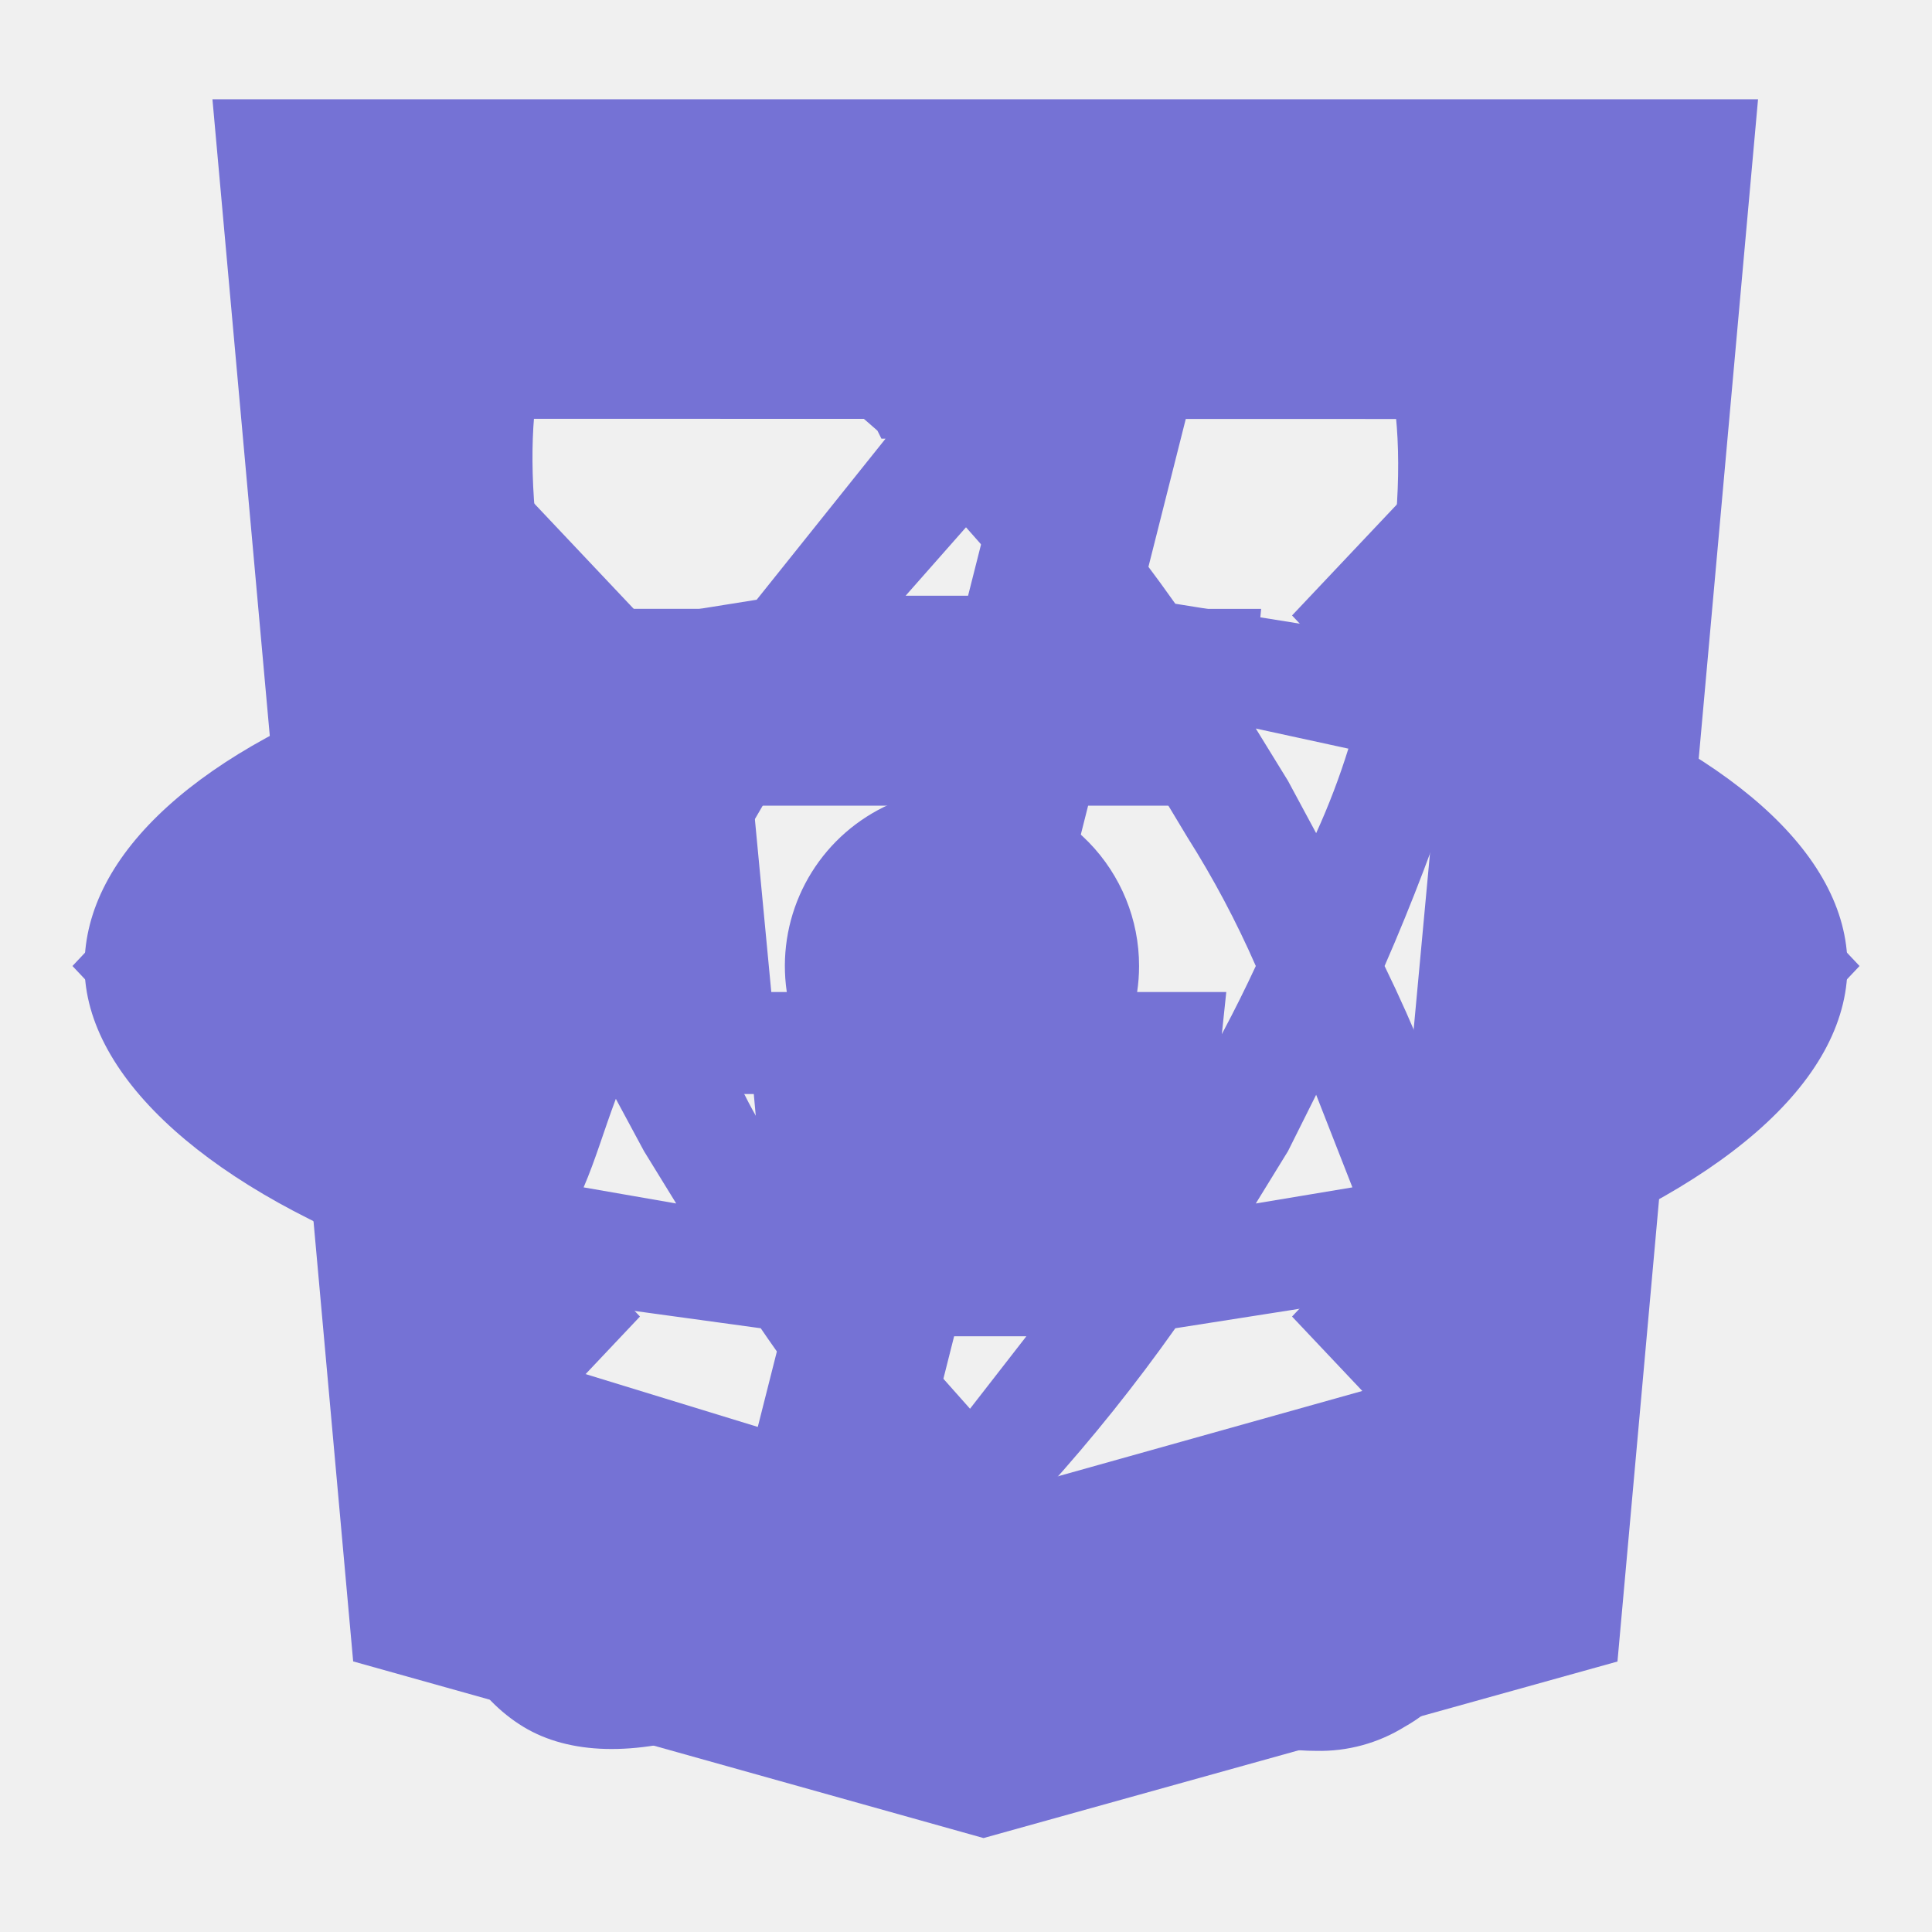
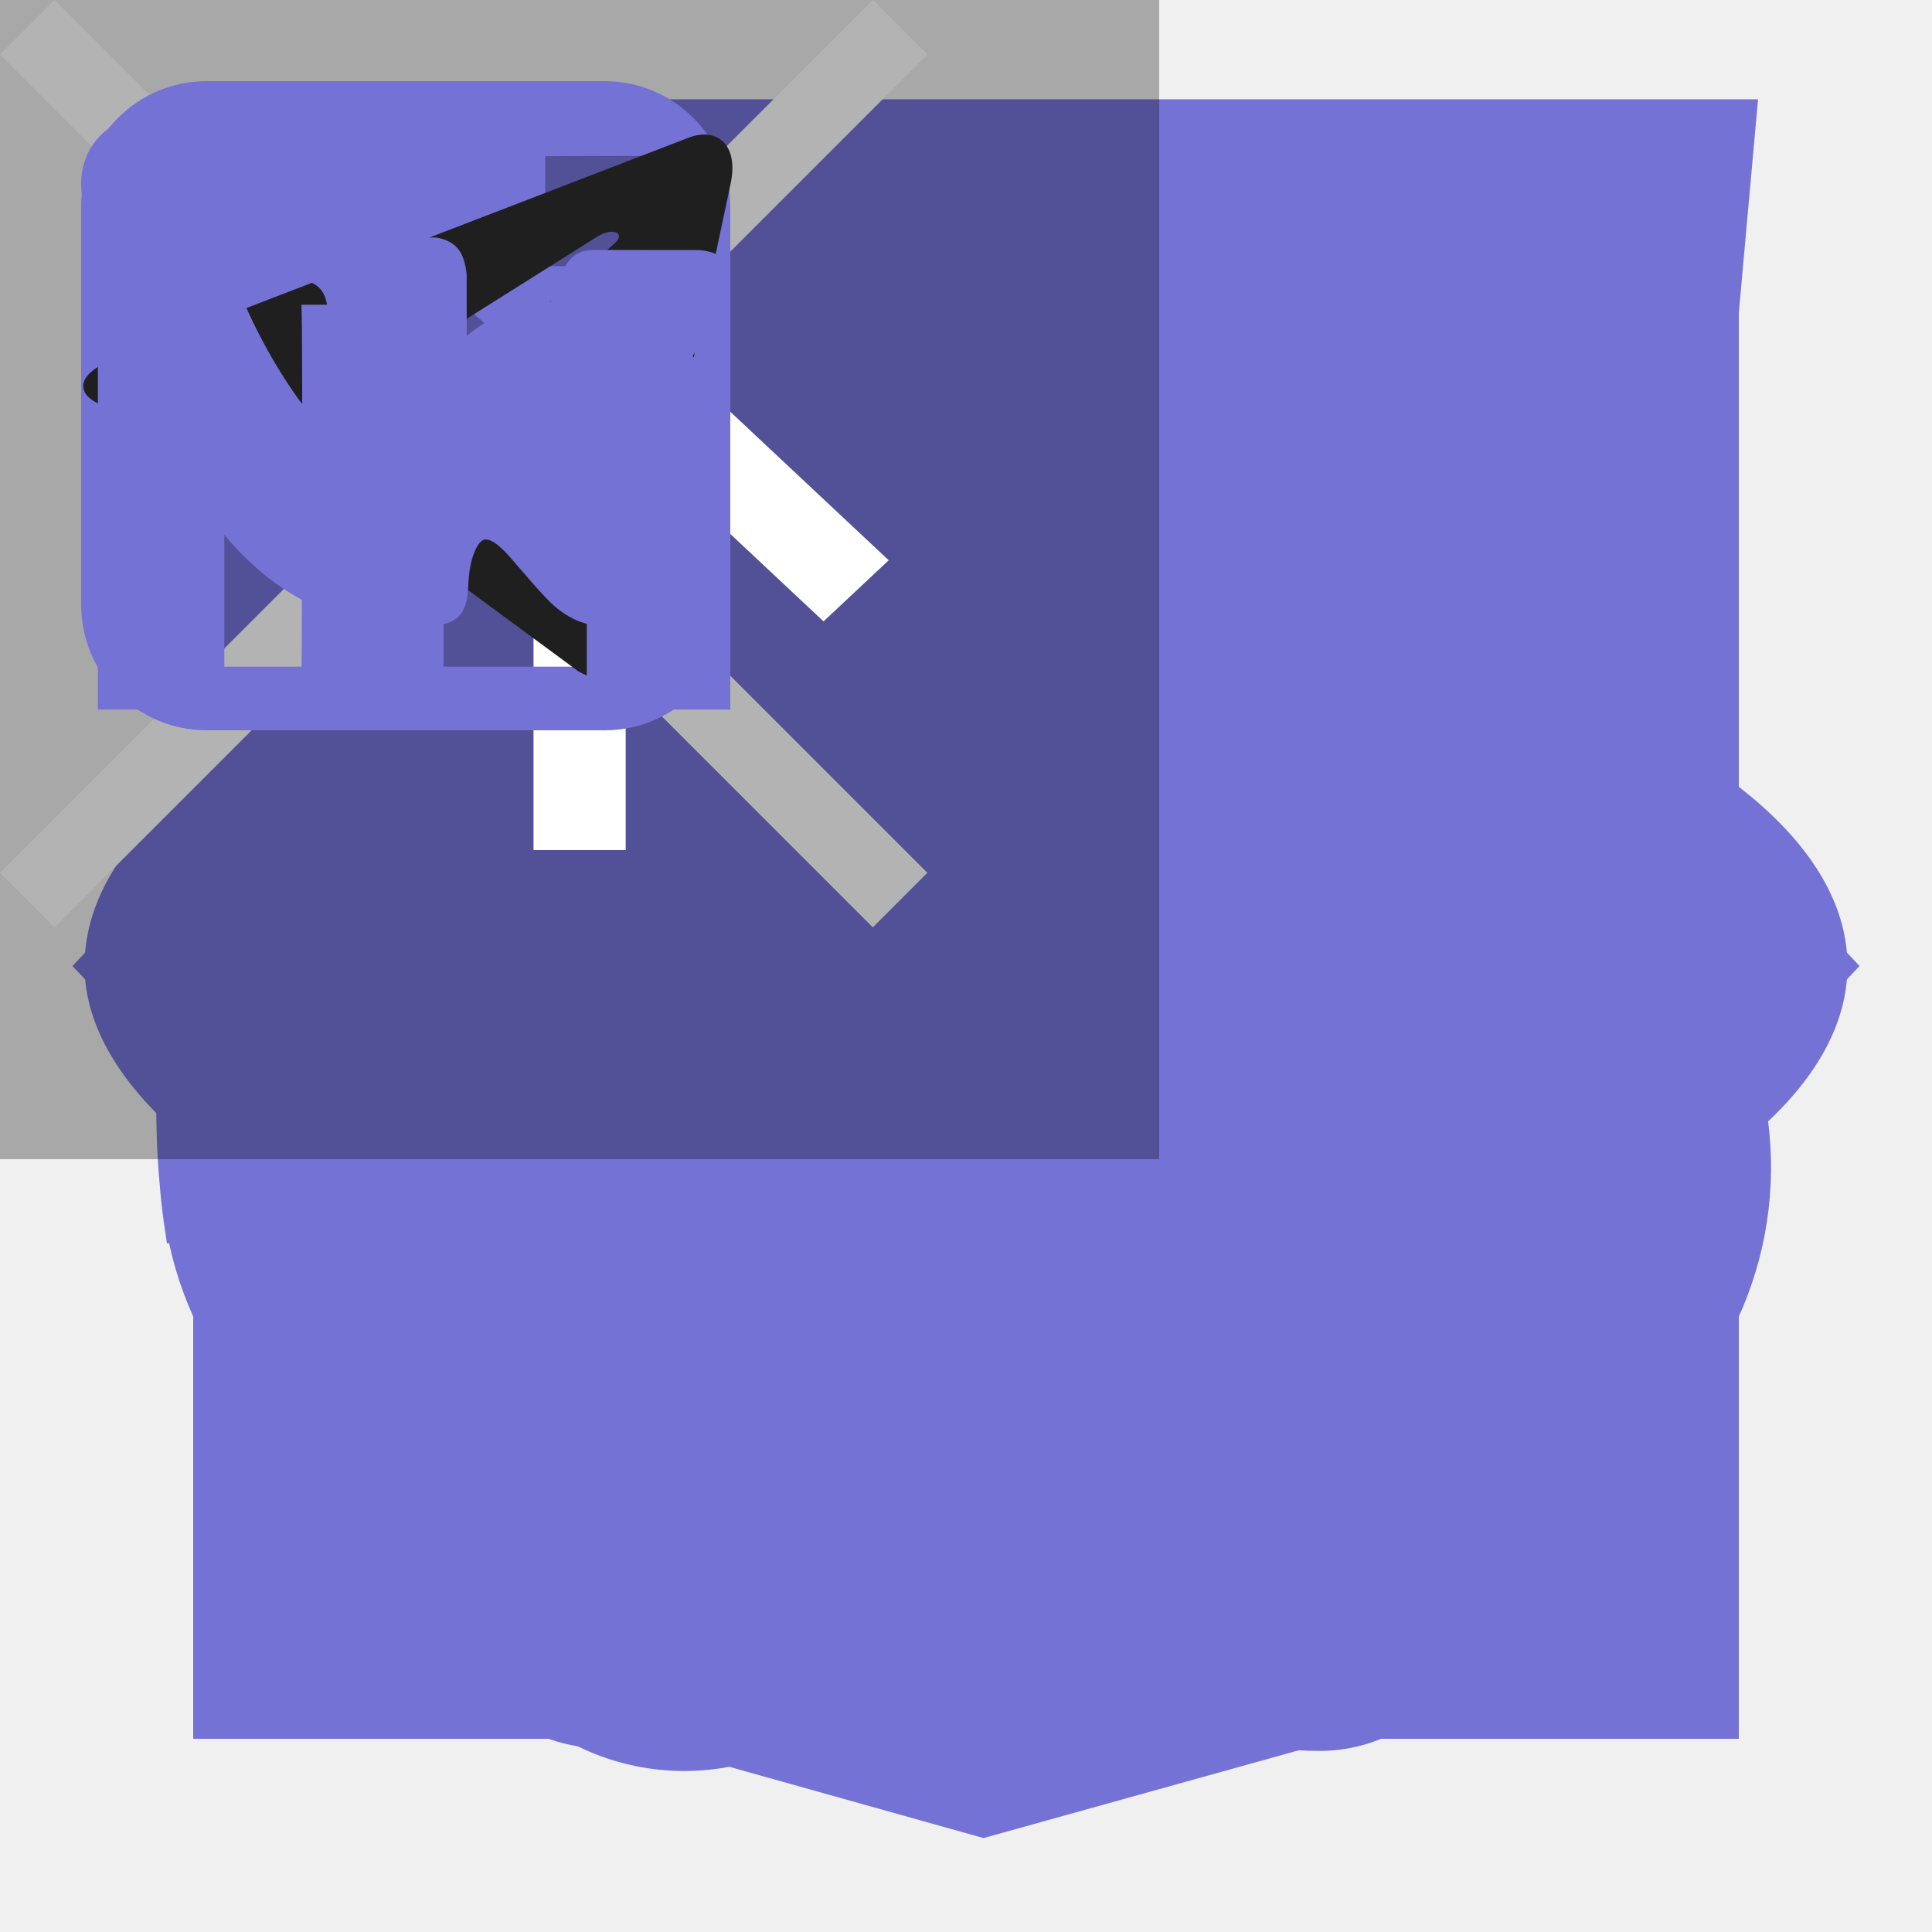
<svg xmlns="http://www.w3.org/2000/svg" width="50" height="50" viewBox="0 0 50 50" fill="none">
  <g id="code">
    <path id="Vector" fill-rule="evenodd" clip-rule="evenodd" d="M18.312 42.065L27.262 6.688L31.438 7.872L22.488 43.312L18.312 42.065Z" fill="#7572D5" />
    <path id="Vector_2" fill-rule="evenodd" clip-rule="evenodd" d="M13.502 12.688L16.562 15.928L7.995 25L16.562 34.072L13.502 37.312L1.875 25L13.502 12.688Z" fill="#7572D5" />
    <path id="Vector_3" fill-rule="evenodd" clip-rule="evenodd" d="M36.498 12.688L33.438 15.928L42.005 25L33.438 34.072L36.498 37.312L48.125 25L36.498 12.688Z" fill="#7572D5" />
  </g>
  <g id="css">
    <path id="Vector" d="M38.051 10.844L12.946 10.838L13.351 15.755L32.638 15.758L32.152 20.85H19.503L19.961 25.674H31.736L31.039 32.281L25.497 33.789L19.866 32.27L19.508 28.313H14.536L15.088 35.541L25.497 38.734L35.731 35.865L38.049 10.845L38.051 10.844ZM5.498 2.569H45.498L41.86 43L25.454 47.569L9.14 42.997L5.498 2.569Z" fill="#7572D5" />
  </g>
  <g id="react">
    <g id="react-svg" clip-path="url(#clip0_20_1854)">
      <g id="Layer 2">
        <g id="Q3 icons">
          <g id="Group">
            <path id="Vector" d="M47.812 25C47.812 22.083 44.688 19.375 39.479 17.5L38.542 17.188V16.771C39.688 11.042 38.854 6.771 36.25 5.208C33.646 3.646 29.792 5.104 25.625 8.75L25 9.375L24.792 9.167H24.583C20.312 5.208 16.146 3.854 13.542 5.312C10.938 6.771 10.208 10.833 11.25 16.146C11.36 16.484 11.43 16.833 11.458 17.188L10.312 17.604C5.208 19.375 2.188 22.083 2.188 25C2.188 27.917 5.521 30.833 10.729 32.708L11.458 32.917C11.33 33.285 11.259 33.672 11.25 34.062C10.208 39.271 11.146 43.229 13.542 44.688C15.938 46.146 20.312 44.792 24.479 41.146L25.104 40.625L25.938 41.458C28.854 43.958 31.771 45.312 34.062 45.312C34.871 45.331 35.667 45.114 36.354 44.688C38.958 43.229 39.896 38.958 38.75 33.542V33.333C38.705 33.162 38.67 32.988 38.646 32.812H38.958C44.479 30.833 47.812 28.021 47.812 25ZM44.792 25C44.792 26.25 42.5 28.438 38.021 29.896H37.812C37.266 28.22 36.605 26.584 35.833 25C36.562 23.333 37.188 21.667 37.708 20.104L38.542 20.312C42.708 21.771 44.792 23.75 44.792 25ZM27.917 39.167L27.083 38.542C28.276 37.22 29.389 35.829 30.417 34.375L35.729 33.542C35.833 33.75 35.833 33.958 35.938 34.062C36.309 35.949 36.379 37.883 36.146 39.792C35.999 40.705 35.561 41.545 34.896 42.188C33.854 42.812 31.042 41.979 27.917 39.167ZM26.562 34.583L25.104 36.458L23.438 34.583H26.562ZM12.292 20C12.815 21.717 13.477 23.39 14.271 25C13.476 26.646 12.815 28.353 12.292 30.104L11.667 29.896C9.843 29.32 8.145 28.401 6.667 27.188C6.284 26.945 5.956 26.626 5.705 26.249C5.454 25.872 5.284 25.447 5.208 25C5.208 23.75 7.292 21.771 11.25 20.417L12.292 20ZM23.438 15.417L25 13.646L26.562 15.417H23.438ZM34.896 7.812C36.042 8.437 36.667 11.562 35.729 16.146C35.734 16.202 35.727 16.259 35.709 16.313C35.691 16.366 35.663 16.416 35.625 16.458L30.417 15.625C29.389 14.171 28.276 12.78 27.083 11.458L27.708 10.938C31.042 8.021 33.75 7.187 34.896 7.812ZM17.5 18.854L16.667 20.208L15.938 21.562C15.625 20.833 15.417 20.104 15.104 19.271L17.5 18.854ZM15.104 30.729C15.417 30 15.625 29.271 15.938 28.438L16.667 29.792L17.5 31.146L15.104 30.729ZM32.5 25C31.97 26.142 31.379 27.255 30.729 28.333C30.104 29.479 29.375 30.521 28.75 31.562H21.25C20.521 30.417 19.792 29.375 19.271 28.333C18.616 27.258 18.025 26.145 17.5 25C18.005 23.846 18.597 22.732 19.271 21.667C19.869 20.587 20.53 19.544 21.25 18.542C23.746 18.333 26.254 18.333 28.75 18.542C29.479 19.583 30.104 20.625 30.729 21.667C31.403 22.732 31.995 23.846 32.5 25ZM33.333 20.208L32.5 18.854L34.896 19.375C34.664 20.121 34.386 20.851 34.062 21.562L33.333 20.208ZM32.5 31.146L33.333 29.792L34.062 28.333L35 30.729L32.5 31.146ZM22.812 11.354H22.917L19.583 15.521L14.375 16.354C14.271 16.042 14.271 15.833 14.167 15.521C13.333 11.25 13.958 8.333 15 7.812C15.277 7.631 15.61 7.557 15.938 7.604C17.396 7.604 19.896 8.646 22.708 11.146L22.812 11.354ZM14.167 34.583C14.186 34.262 14.256 33.945 14.375 33.646L19.688 34.375C20.689 35.848 21.803 37.241 23.021 38.542L22.812 38.75L22.604 38.958C21.184 40.274 19.521 41.3 17.708 41.979C17.311 42.187 16.875 42.313 16.427 42.349C15.98 42.385 15.53 42.33 15.104 42.188C13.958 41.562 13.333 38.75 14.167 34.583Z" fill="#7572D5" />
            <path id="Vector_2" d="M25 20.417C24.089 20.396 23.193 20.647 22.426 21.138C21.659 21.629 21.055 22.337 20.692 23.173C20.329 24.008 20.223 24.933 20.388 25.828C20.553 26.724 20.981 27.551 21.618 28.202C22.255 28.854 23.071 29.301 23.963 29.486C24.855 29.672 25.781 29.587 26.625 29.243C27.468 28.9 28.191 28.313 28.699 27.557C29.207 26.801 29.479 25.911 29.479 25C29.48 23.802 29.011 22.652 28.174 21.795C27.337 20.939 26.197 20.444 25 20.417Z" fill="#7572D5" />
          </g>
        </g>
      </g>
    </g>
    <defs>
      <clipPath id="clip0_20_1854">
        <rect width="50" height="50" fill="white" />
      </clipPath>
    </defs>
  </g>
+   <g id="typescript">
+     <path id="Vector" d="M5 25V45H45V5H5V25ZM37.235 23.407C38.252 23.66 39.025 24.112 39.737 24.848C40.105 25.242 40.652 25.958 40.695 26.132C40.708 26.182 38.968 27.348 37.915 28.003C37.877 28.028 37.723 27.863 37.553 27.61C37.037 26.86 36.498 26.537 35.673 26.48C34.46 26.397 33.68 27.032 33.687 28.092C33.676 28.352 33.734 28.611 33.857 28.842C34.123 29.393 34.62 29.725 36.173 30.397C39.038 31.63 40.263 32.442 41.025 33.597C41.875 34.885 42.067 36.943 41.488 38.473C40.855 40.137 39.28 41.267 37.063 41.64C36.378 41.762 34.753 41.743 34.017 41.61C32.41 41.323 30.887 40.53 29.947 39.488C29.578 39.083 28.86 38.022 28.905 37.947C28.923 37.92 29.088 37.818 29.272 37.712C29.452 37.61 30.123 37.222 30.758 36.853L31.908 36.187L32.15 36.543C32.487 37.057 33.222 37.762 33.667 37.997C34.943 38.67 36.695 38.575 37.558 37.8C37.732 37.654 37.869 37.469 37.96 37.261C38.05 37.053 38.092 36.827 38.08 36.6C38.08 36.137 38.022 35.933 37.78 35.583C37.47 35.14 36.835 34.767 35.032 33.983C32.968 33.095 32.08 32.543 31.267 31.667C30.759 31.088 30.384 30.405 30.168 29.667C30.017 29.102 29.978 27.685 30.098 27.115C30.523 25.12 32.028 23.732 34.2 23.318C34.905 23.185 36.543 23.235 37.235 23.407ZM27.845 25.077L27.858 26.715H22.65V41.508H18.967V26.715H13.763V25.108C13.763 24.218 13.782 23.475 13.807 23.458C13.827 23.432 16.995 23.418 20.835 23.425L27.827 23.445L27.845 25.077Z" fill="#7572D5" />
+   </g>
+   <g id="styledComponents">
+     <path id="Vector" d="M37.259 6.25L36.989 7.65C36.571 10.302 36.722 11.061 37.868 12.045L38.975 12.955L37.829 18.03C37.144 21.059 36.304 23.597 35.771 24.431C35.313 25.15 34.78 26.21 34.664 26.779C34.473 27.459 33.825 28.143 32.833 28.748C31.958 29.242 30.238 30.566 29.02 31.629C28.047 32.499 27.377 33.033 27.013 33.262L25.823 34.196C25.442 34.805 25.225 35.295 25.142 35.667C25.059 36.05 25.106 36.304 25.229 36.49C25.348 36.669 25.553 36.795 25.834 36.874C26.167 36.951 26.51 36.979 26.851 36.956C27.622 36.904 28.386 36.769 29.128 36.555C29.381 36.487 29.579 36.422 29.752 36.365C30.019 36.039 30.635 35.424 31.727 34.353C34.625 31.515 35.731 29.961 34.589 30.38C34.167 30.53 34.358 30.151 35.082 29.392C36.61 27.914 37.486 25.68 39.317 18.675C40.766 13.144 40.766 13.066 41.833 13.066C42.334 13.066 43.75 13.152 43.75 13.152V6.25H40.499H37.259ZM24.422 18.081C23.369 18.073 21.106 19.666 14.33 25.161C14.038 25.852 14.013 26.328 14.146 26.636C14.233 26.847 14.392 26.994 14.611 27.101C14.828 27.209 15.109 27.273 15.419 27.298C16.035 27.352 16.763 27.255 17.35 27.141L17.747 27.051C17.883 26.87 18.061 26.725 18.266 26.629C18.684 26.4 20.439 24.81 22.194 23.106C25.283 19.999 26.007 18.596 24.75 18.142C24.646 18.101 24.533 18.08 24.422 18.081ZM32.336 20.239C31.41 20.264 29.741 21.331 26.883 23.597C25.449 24.753 24.541 25.376 24.054 25.505L22.165 26.987C21.455 28.275 21.351 29.074 21.538 29.514C21.585 29.622 21.653 29.721 21.739 29.803C21.824 29.886 21.925 29.95 22.036 29.994C22.311 30.102 22.605 30.156 22.901 30.155C23.608 30.147 24.311 30.045 24.991 29.85C25.345 29.756 25.695 29.646 26.04 29.521L26.144 29.478L26.335 29.378C26.696 28.916 27.525 28.046 28.563 27.044C31.842 23.901 33.518 21.667 33.176 20.833C33.021 20.429 32.754 20.225 32.336 20.239ZM23.6 24.105C23.333 24.134 22.735 24.592 21.657 25.53C20.1 26.897 18.403 27.685 17.815 27.334C17.679 27.364 17.542 27.393 17.404 27.42C16.806 27.538 16.06 27.635 15.393 27.581C15.079 27.562 14.771 27.485 14.485 27.355C14.215 27.233 14 27.016 13.88 26.747C13.746 26.425 13.746 26.024 13.898 25.512L11.555 27.423L6.254 31.78V38.842L23.625 25.251C23.622 25.102 23.641 24.953 23.683 24.81C23.816 24.331 23.809 24.087 23.6 24.109V24.105ZM31.075 26.392C30.811 26.392 30.372 26.761 29.669 27.502C28.714 28.515 27.211 29.496 26.415 29.696L26.292 29.761C26.161 29.814 26.029 29.865 25.896 29.911C25.679 29.983 25.398 30.069 25.074 30.155C24.425 30.33 23.618 30.491 22.897 30.473C22.557 30.473 22.221 30.407 21.906 30.28C21.609 30.159 21.372 29.927 21.243 29.636C21.034 29.138 21.117 28.44 21.574 27.448L6.25 39.437V43.75H12.982L27.262 32.61C27.633 32.202 28.191 31.644 28.945 30.946C30.963 29.088 31.421 28.447 31.421 27.499C31.421 26.761 31.338 26.389 31.075 26.389V26.392ZM34.473 33.373L33.251 34.583C32.567 35.227 31.345 36.022 30.509 36.362L30.343 36.433L30.332 36.451L30.296 36.487C30.264 36.512 30.249 36.516 30.224 36.526C29.89 36.652 29.551 36.763 29.208 36.859C28.444 37.08 27.659 37.218 26.865 37.271C26.49 37.295 26.113 37.262 25.748 37.174C25.431 37.105 25.151 36.921 24.962 36.659C24.789 36.394 24.739 36.039 24.836 35.603C24.913 35.292 25.028 34.991 25.178 34.708L13.656 43.75H28.981L30.811 41.667C33.327 38.753 34.473 36.669 34.473 34.887V33.373Z" fill="#7572D5" />
+   </g>
+   <g id="figma">
+     <path id="Vector" d="M17.708 4.167C14.257 4.167 11.458 6.965 11.458 10.417C11.458 13.868 14.257 16.667 17.708 16.667H32.292C35.743 16.667 38.542 13.868 38.542 10.417C38.542 6.965 35.743 4.167 32.292 4.167H17.708Z" fill="#7572D5" />
+     <path id="Vector_2" d="M32.292 18.75C28.84 18.75 26.042 21.548 26.042 25C26.042 28.452 28.84 31.25 32.292 31.25C35.744 31.25 38.542 28.452 38.542 25C38.542 21.548 35.744 18.75 32.292 18.75Z" fill="#7572D5" />
+     <path id="Vector_3" d="M11.458 25C11.458 21.548 14.257 18.75 17.708 18.75H23.958V31.25H17.708C14.257 31.25 11.458 28.452 11.458 25Z" fill="#7572D5" />
+     <path id="Vector_4" d="M17.708 33.333C14.257 33.333 11.458 36.132 11.458 39.583C11.458 43.035 14.257 45.833 17.708 45.833C21.16 45.833 23.958 43.035 23.958 39.583V33.333H17.708Z" fill="#7572D5" />
+   </g>
+   <g id="quote">
+     <path id="Vector" d="M13.542 20.833C13.077 20.833 12.631 20.904 12.188 20.969C12.331 20.485 12.479 19.994 12.717 19.552C12.954 18.91 13.325 18.354 13.694 17.794C14.002 17.188 14.546 16.777 14.946 16.258C15.365 15.754 15.935 15.419 16.387 15C16.831 14.562 17.413 14.344 17.875 14.035C18.358 13.758 18.779 13.452 19.229 13.306L20.352 12.844L21.34 12.433L20.329 8.396L19.085 8.696C18.688 8.796 18.202 8.912 17.65 9.052C17.085 9.156 16.483 9.442 15.812 9.702C15.15 9.998 14.383 10.198 13.671 10.673C12.954 11.127 12.127 11.506 11.398 12.115C10.692 12.742 9.84 13.285 9.21 14.083C8.523 14.829 7.844 15.613 7.317 16.504C6.706 17.354 6.292 18.288 5.854 19.21C5.458 20.133 5.14 21.077 4.879 21.994C4.385 23.831 4.165 25.577 4.079 27.071C4.008 28.567 4.05 29.81 4.138 30.71C4.169 31.135 4.227 31.548 4.269 31.833L4.321 32.183L4.375 32.171C4.746 33.902 5.599 35.492 6.835 36.759C8.072 38.025 9.642 38.915 11.364 39.327C13.085 39.738 14.888 39.654 16.564 39.083C18.24 38.512 19.72 37.479 20.832 36.103C21.945 34.726 22.646 33.063 22.853 31.305C23.06 29.547 22.765 27.766 22.002 26.169C21.24 24.571 20.04 23.223 18.543 22.278C17.046 21.334 15.312 20.833 13.542 20.833ZM36.458 20.833C35.994 20.833 35.548 20.904 35.104 20.969C35.248 20.485 35.396 19.994 35.633 19.552C35.871 18.91 36.242 18.354 36.61 17.794C36.919 17.188 37.462 16.777 37.862 16.258C38.281 15.754 38.852 15.419 39.304 15C39.748 14.562 40.329 14.344 40.792 14.035C41.275 13.758 41.696 13.452 42.146 13.306L43.269 12.844L44.256 12.433L43.246 8.396L42.002 8.696C41.604 8.796 41.119 8.912 40.567 9.052C40.002 9.156 39.4 9.442 38.729 9.702C38.069 10 37.3 10.198 36.587 10.675C35.871 11.129 35.044 11.508 34.315 12.117C33.608 12.744 32.756 13.287 32.127 14.083C31.44 14.829 30.76 15.613 30.233 16.504C29.623 17.354 29.208 18.288 28.771 19.21C28.375 20.133 28.056 21.077 27.796 21.994C27.302 23.831 27.081 25.577 26.996 27.071C26.925 28.567 26.967 29.81 27.054 30.71C27.085 31.135 27.144 31.548 27.185 31.833L27.238 32.183L27.292 32.171C27.662 33.902 28.515 35.492 29.752 36.759C30.989 38.025 32.559 38.915 34.281 39.327C36.002 39.738 37.805 39.654 39.481 39.083C41.156 38.512 42.636 37.479 43.749 36.103C44.862 34.726 45.563 33.063 45.77 31.305C45.977 29.547 45.682 27.766 44.919 26.169C44.156 24.571 42.957 23.223 41.46 22.278C39.962 21.334 38.228 20.833 36.458 20.833Z" fill="#7572D5" />
+   </g>
+   <g id="closeBtn">
+     <rect id="Rectangle 18" width="31.945" height="1.997" transform="matrix(-0.707106 -0.707107 0.707106 -0.707107 22.5883 24)" fill="white" />
+     <rect id="Rectangle 19" width="31.945" height="1.997" transform="matrix(0.707106 -0.707107 0.707106 0.707107 0 22.5881)" fill="white" />
+   </g>
+   <g id="arrowUp">
+     <g id="btn-go-top" clip-path="url(#clip0_20_2005)">
+       <rect id="Rectangle 17" width="30" height="30" fill="black" fill-opacity="0.3" />
+       <path id="Vector" d="M13.807 11.281V22H16.193V11.281L21.313 16.081L23 14.5L15 7L7 14.5L8.687 16.081L13.807 11.281Z" fill="white" />
+     </g>
+     <defs>
+       <clipPath id="clip0_20_2005">
+         <rect width="30" height="30" fill="white" />
+       </clipPath>
+     </defs>
+   </g>
+   <g id="instagram">
+     <path id="Vector" d="M15.652 2.1H5.348C3.557 2.1 2.1 3.556 2.1 5.347V8.778V15.653C2.1 17.444 3.557 18.9 5.348 18.9H15.652C17.443 18.9 18.9 17.444 18.9 15.653V8.771V5.341C18.893 3.556 17.437 2.1 15.652 2.1ZM16.583 4.035H16.957V4.403V6.882L14.116 6.889L14.109 4.042L16.583 4.035ZM8.098 8.771C8.636 8.03 9.509 7.538 10.493 7.538C11.478 7.538 12.351 8.024 12.889 8.771C13.243 9.257 13.447 9.854 13.447 10.497C13.447 12.124 12.121 13.455 10.487 13.455C8.853 13.455 7.54 12.124 7.54 10.497C7.54 9.854 7.75 9.257 8.098 8.771ZM17.259 15.646C17.259 16.532 16.538 17.253 15.652 17.253H5.348C4.463 17.253 3.741 16.532 3.741 15.646V8.771H6.247C6.031 9.303 5.906 9.887 5.906 10.497C5.906 13.029 7.967 15.089 10.5 15.089C13.033 15.089 15.094 13.029 15.094 10.497C15.094 9.887 14.969 9.303 14.752 8.771H17.259V15.646Z" fill="#7572D5" />
+   </g>
+   <g id="telegram">
+     <path id="Vector" d="M18.906 4.764L16.37 16.721C16.179 17.564 15.68 17.774 14.972 17.377L11.108 14.53L9.245 16.323C9.038 16.53 8.866 16.702 8.468 16.702L8.746 12.768L15.905 6.299C16.217 6.022 15.838 5.867 15.422 6.145L6.571 11.719L2.76 10.526C1.932 10.267 1.917 9.697 2.933 9.299L17.837 3.557C18.527 3.299 19.131 3.71 18.906 4.764Z" fill="#1F1F20" />
+   </g>
+   <g id="vk">
+     <path id="Vector" d="M18.17 13.994C17.804 13.539 17.388 13.131 16.986 12.737C16.843 12.597 16.695 12.452 16.553 12.308C16.144 11.893 16.129 11.738 16.453 11.267C16.677 10.942 16.915 10.617 17.144 10.303C17.353 10.018 17.568 9.724 17.775 9.428L17.817 9.367C18.212 8.801 18.62 8.216 18.837 7.51C18.894 7.324 18.953 7.05 18.817 6.82C18.682 6.591 18.419 6.522 18.234 6.489C18.142 6.473 18.051 6.471 17.966 6.471L15.381 6.469L15.36 6.468C14.969 6.468 14.705 6.659 14.554 7.052C14.41 7.427 14.252 7.827 14.071 8.207C13.712 8.963 13.255 9.834 12.595 10.561L12.567 10.592C12.489 10.679 12.4 10.777 12.336 10.777C12.326 10.777 12.315 10.775 12.303 10.771C12.166 10.716 12.074 10.373 12.079 10.213C12.079 10.211 12.079 10.209 12.079 10.206L12.077 7.111C12.077 7.1 12.076 7.089 12.075 7.078C12.009 6.575 11.863 6.262 11.313 6.15C11.298 6.147 11.283 6.146 11.268 6.146H8.581C8.143 6.146 7.901 6.33 7.675 6.606C7.613 6.68 7.486 6.834 7.549 7.02C7.613 7.209 7.821 7.25 7.889 7.263C8.225 7.329 8.415 7.542 8.468 7.915C8.562 8.561 8.574 9.251 8.505 10.087C8.485 10.319 8.447 10.498 8.385 10.651C8.37 10.687 8.318 10.804 8.266 10.804C8.249 10.804 8.201 10.797 8.112 10.734C7.904 10.586 7.751 10.375 7.574 10.114C6.969 9.228 6.461 8.252 6.021 7.129C5.858 6.716 5.553 6.485 5.163 6.478C4.734 6.471 4.345 6.468 3.974 6.468C3.569 6.468 3.193 6.472 2.826 6.48C2.512 6.486 2.295 6.583 2.181 6.77C2.066 6.957 2.074 7.203 2.203 7.5C3.237 9.883 4.175 11.615 5.243 13.117C5.992 14.168 6.743 14.896 7.607 15.407C8.517 15.946 9.536 16.208 10.724 16.208C10.858 16.208 10.998 16.205 11.138 16.198C11.828 16.163 12.084 15.904 12.116 15.208C12.132 14.852 12.169 14.479 12.338 14.161C12.444 13.961 12.544 13.961 12.576 13.961C12.639 13.961 12.717 13.991 12.801 14.047C12.951 14.148 13.08 14.284 13.186 14.403C13.285 14.516 13.383 14.63 13.482 14.745C13.694 14.991 13.913 15.246 14.143 15.487C14.645 16.016 15.197 16.249 15.832 16.198H18.202C18.207 16.198 18.212 16.198 18.218 16.198C18.454 16.182 18.658 16.046 18.779 15.825C18.928 15.552 18.925 15.204 18.771 14.893C18.596 14.541 18.369 14.241 18.17 13.994Z" fill="#7572D5" />
+   </g>
+   <g id="linkedin">
+     <g id="Group">
+       <path id="Vector" d="M5.806 7.886H2.533V18.363H5.806V7.886Z" fill="#7572D5" />
+       <path id="Vector_2" d="M4.101 2.94C2.894 2.94 2.1 3.721 2.1 4.757C2.1 5.774 2.868 6.574 4.055 6.574H4.081C5.314 6.574 6.082 5.768 6.075 4.757C6.049 3.721 5.308 2.94 4.101 2.94Z" fill="#7572D5" />
+       <path id="Vector_3" d="M14.748 7.788C12.871 7.788 11.697 8.811 11.481 9.533V7.886H7.801C7.847 8.759 7.801 18.363 7.801 18.363H11.481V12.701C11.481 12.38 11.468 12.065 11.559 11.842C11.809 11.212 12.353 10.556 13.331 10.556C14.61 10.556 15.187 11.527 15.187 12.944V18.363H18.9V12.537C18.9 9.297 17.076 7.788 14.748 7.788Z" fill="#7572D5" />
+     </g>
+   </g>
</svg>
